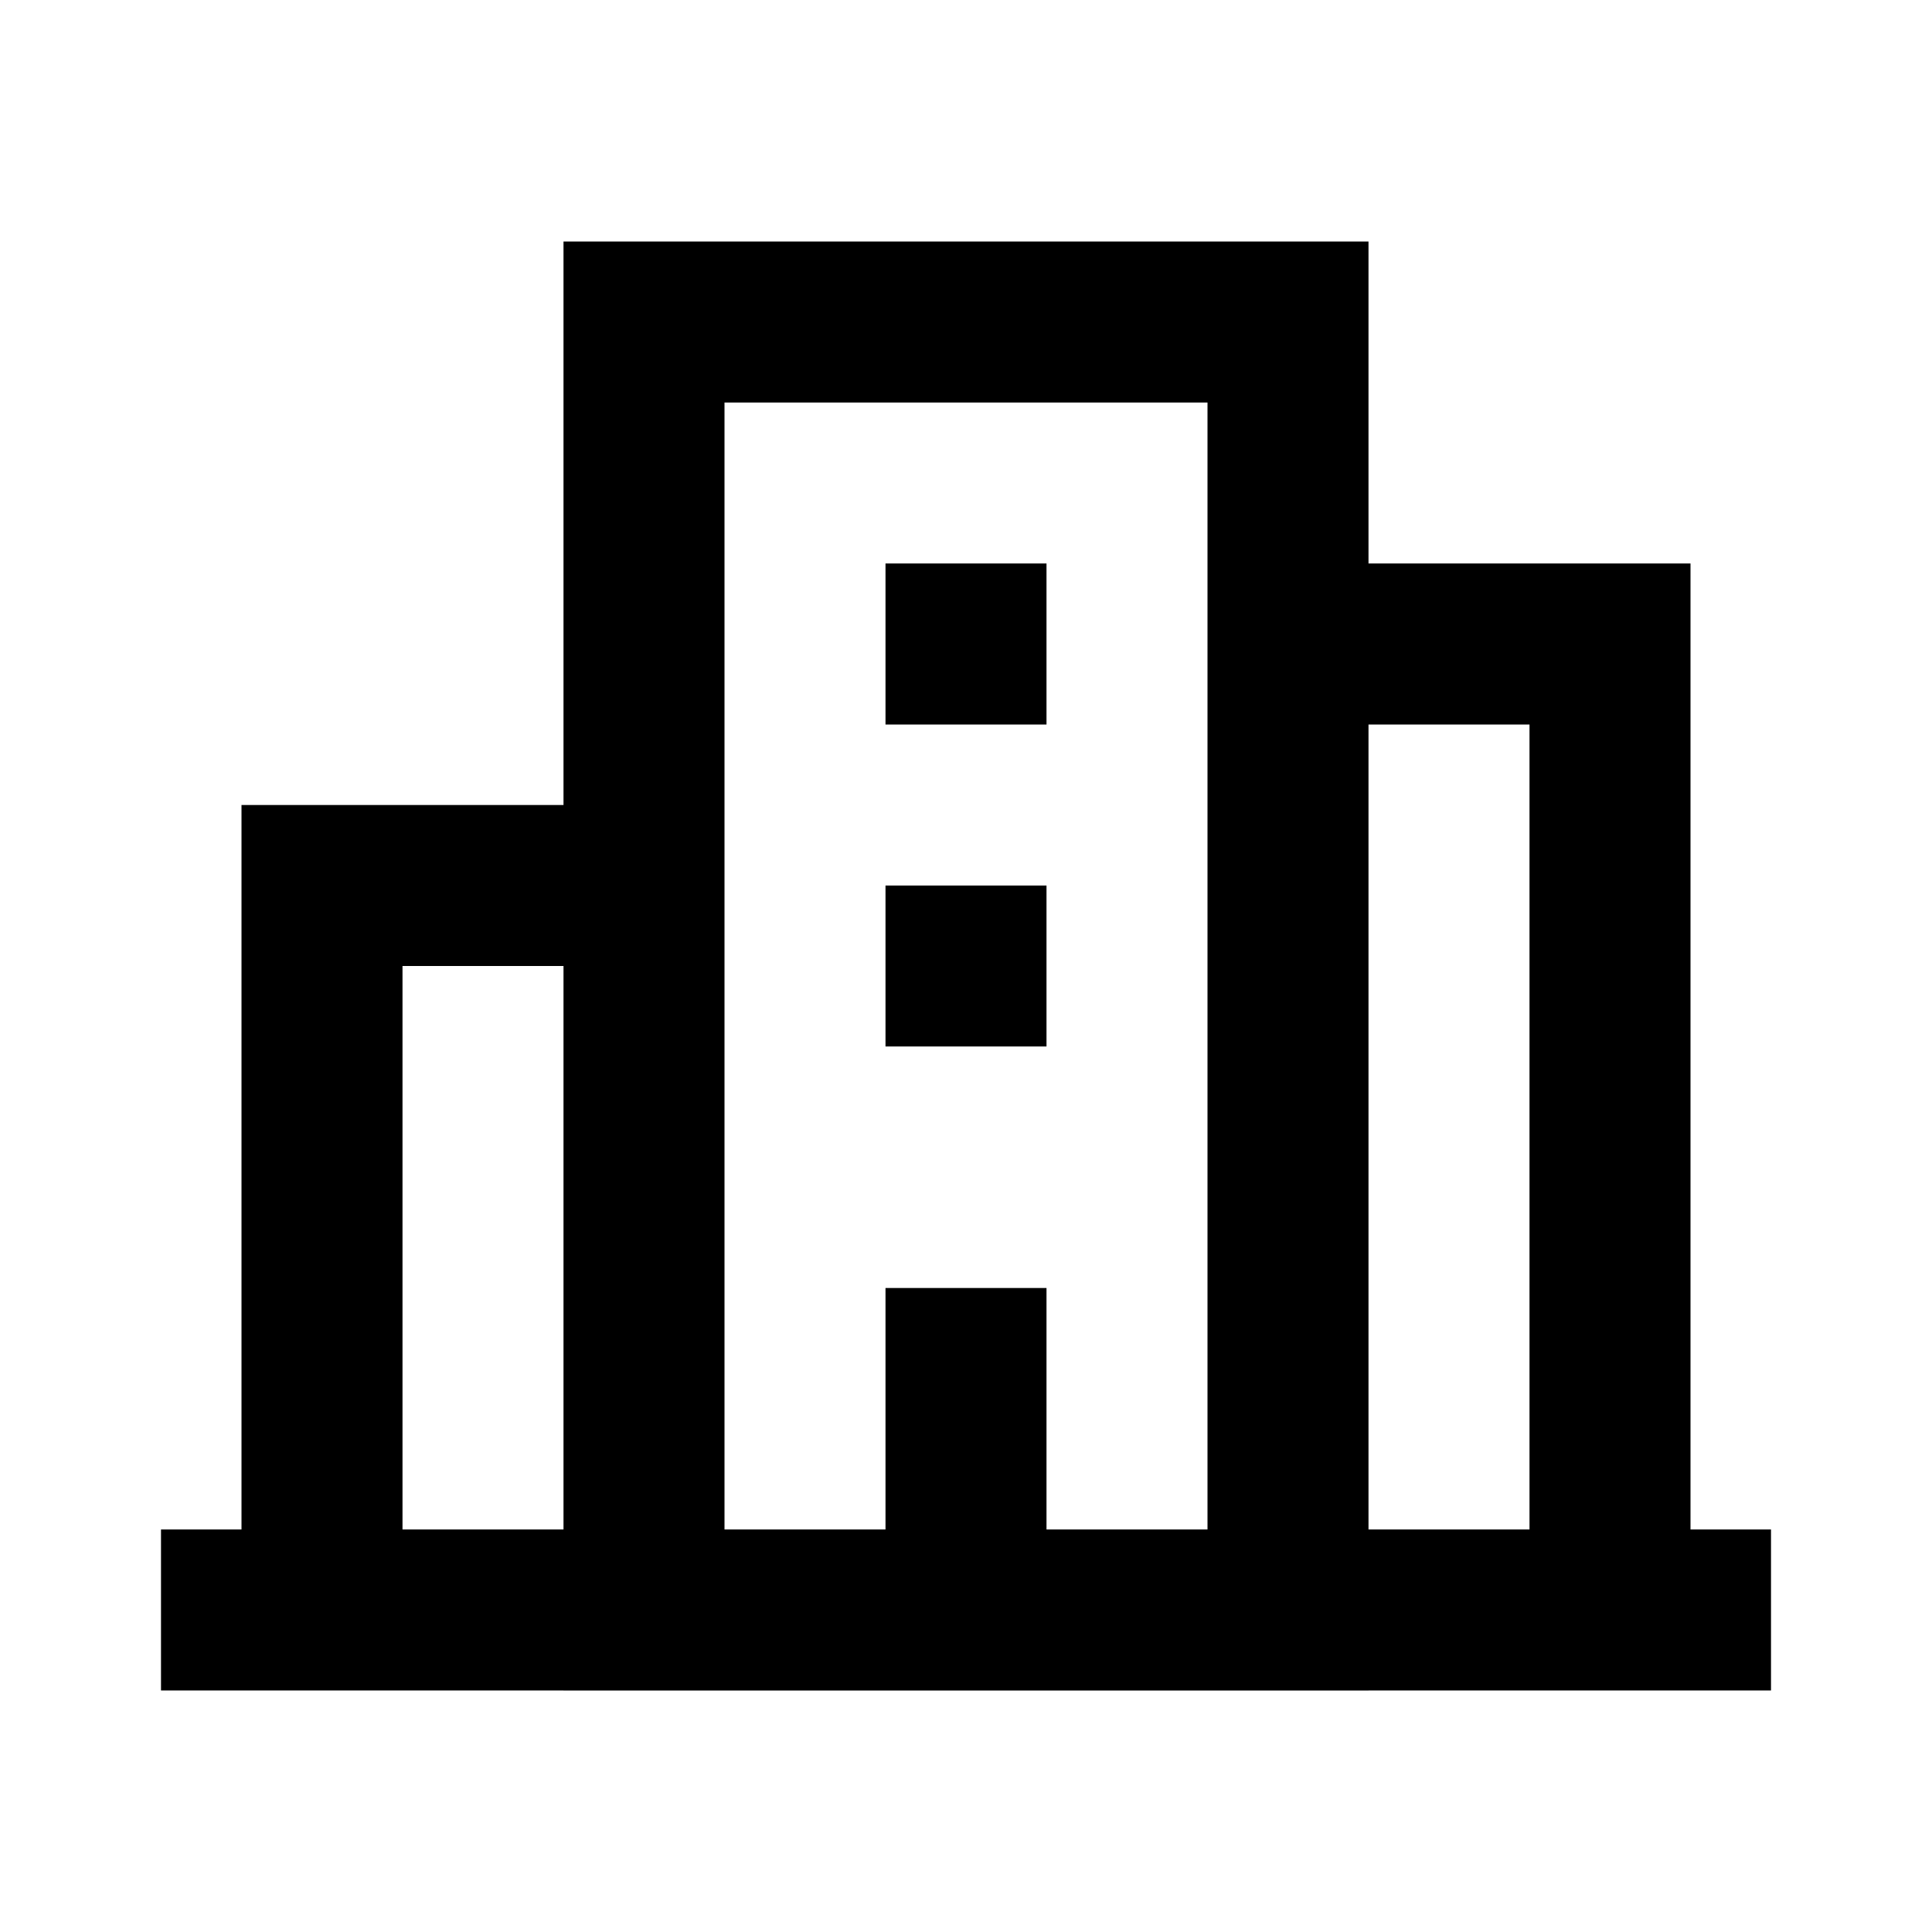
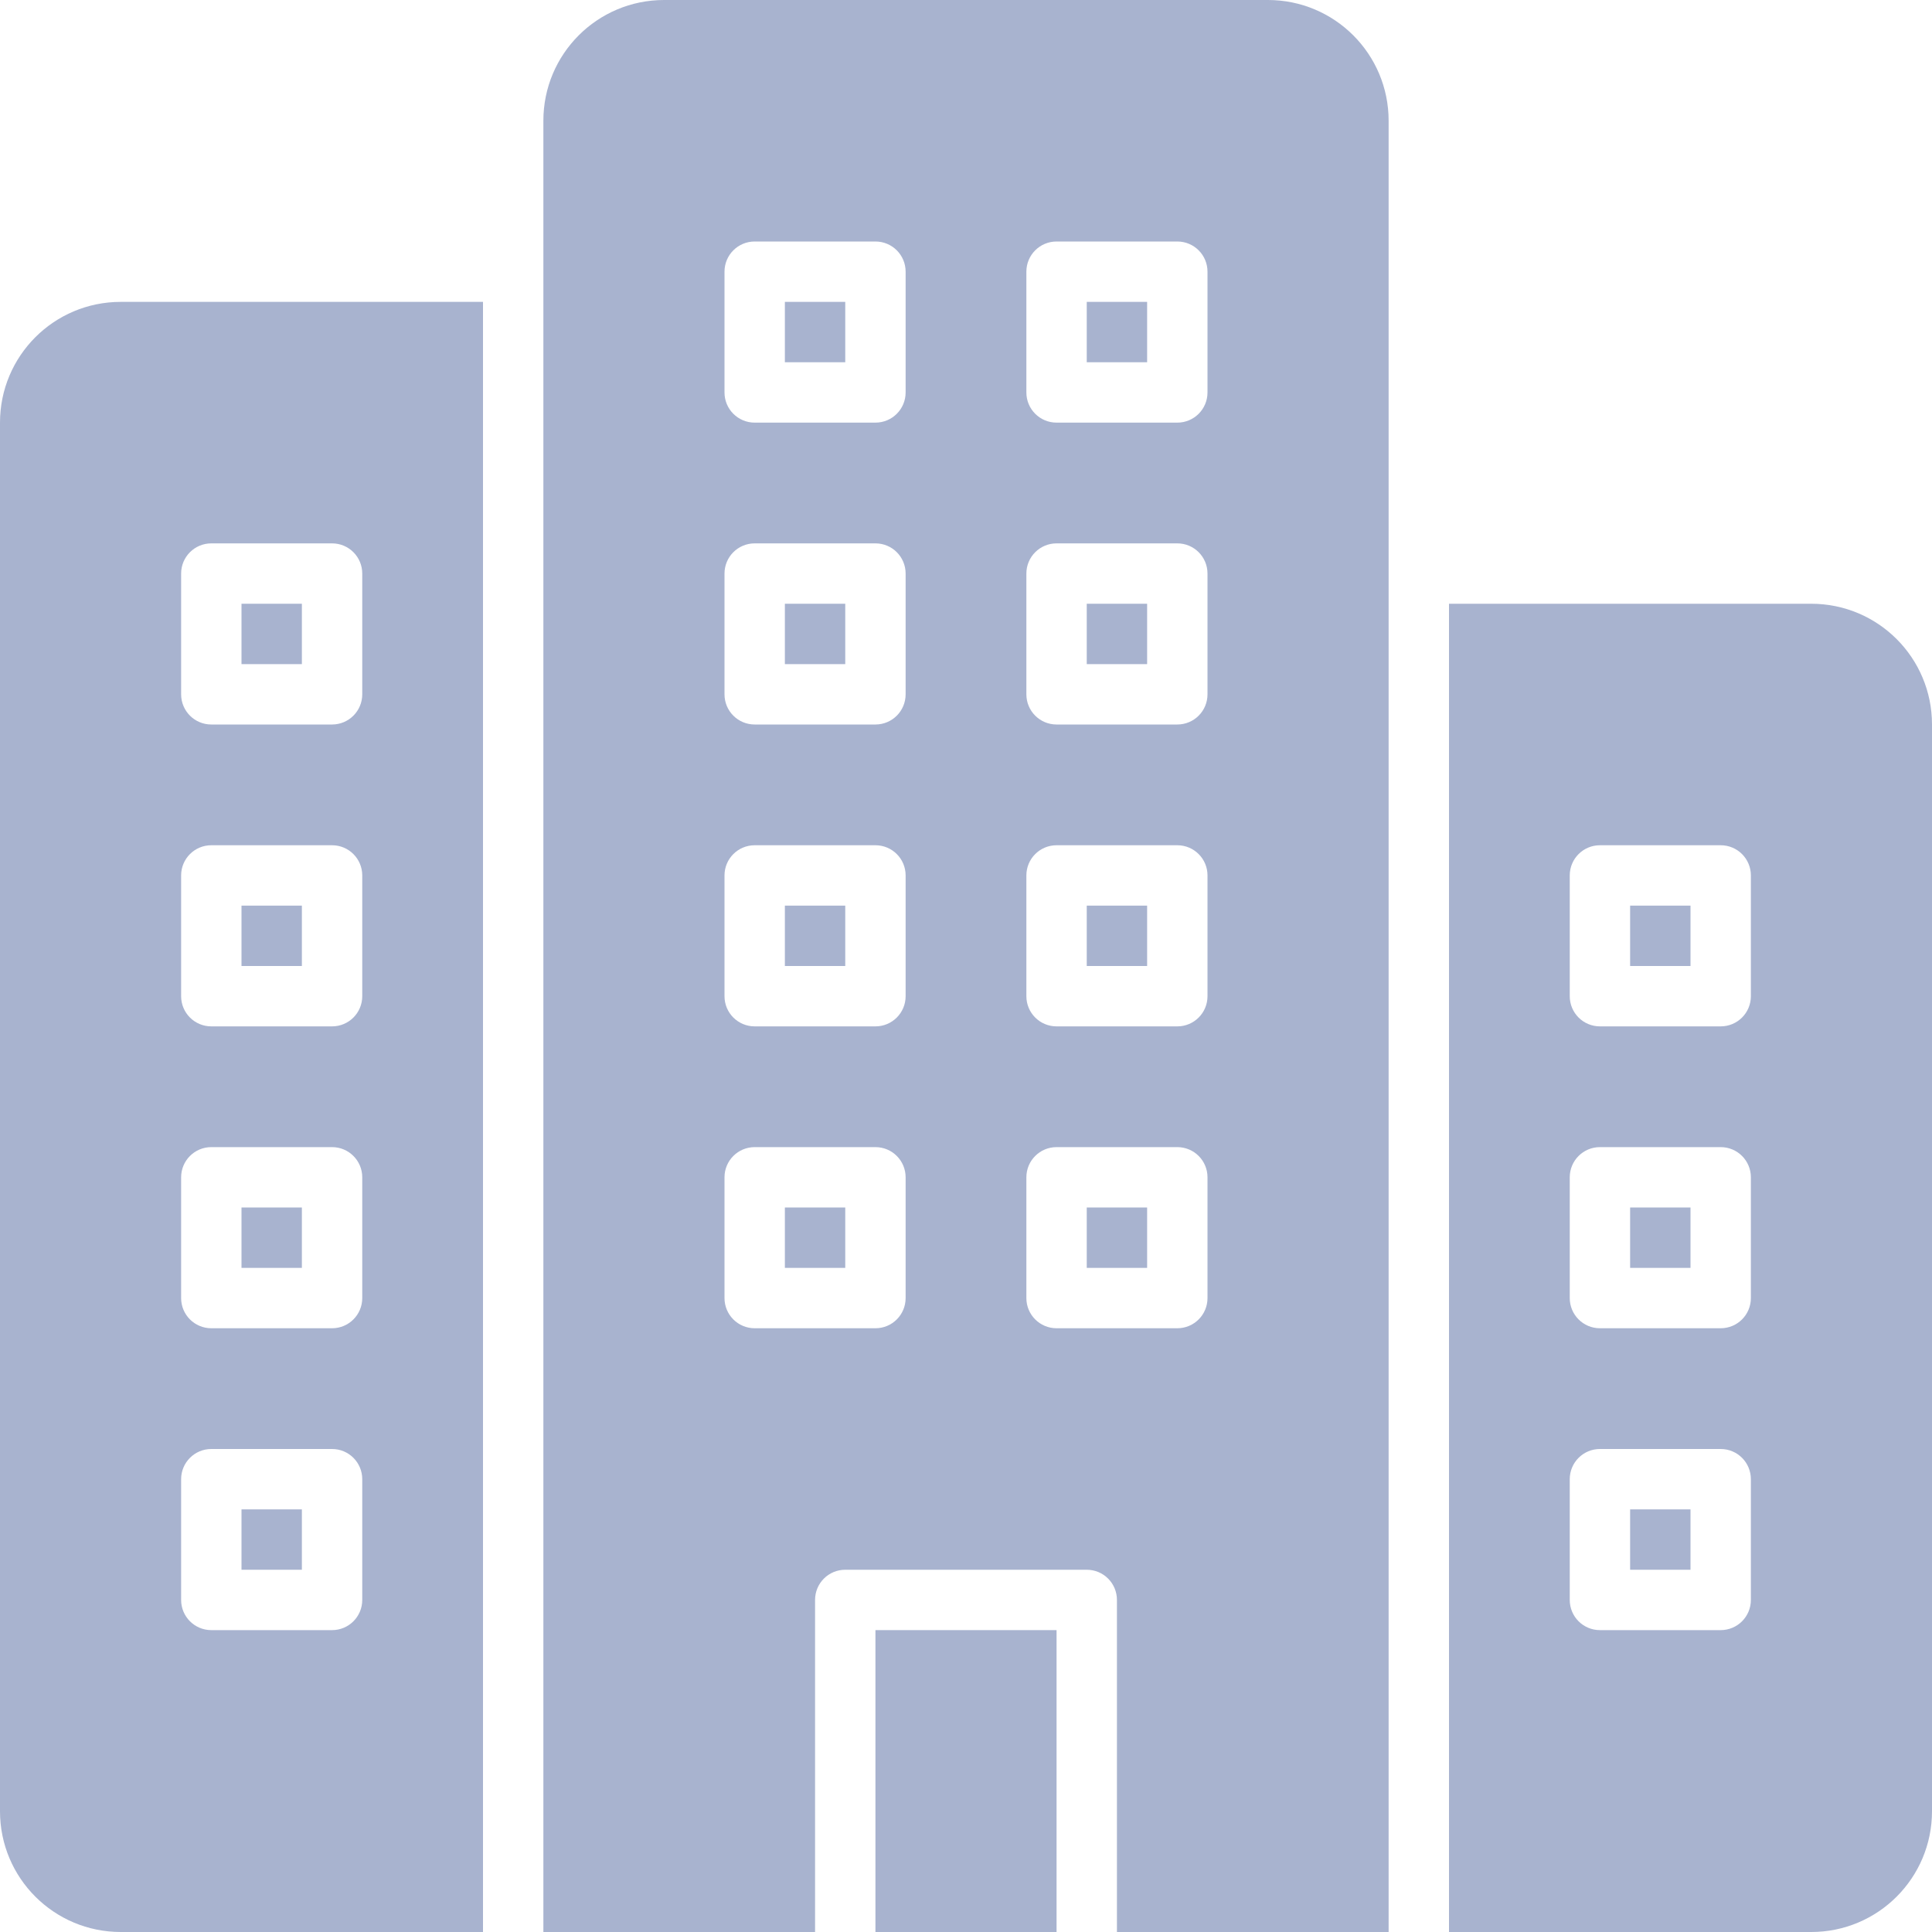
- <svg xmlns="http://www.w3.org/2000/svg" width="800px" height="800px" viewBox="0 0 512 512" version="1.1">
-   <g id="Page-1" stroke="none" stroke-width="1" fill="none" fill-rule="evenodd">
-     <g id="icon" fill="#000000" transform="translate(42.66667, 64)">
-       <path d="M320,1.42108547e-14 L320,85.333 L405.333,85.333 L405.333,341.333 L426.667,341.333 L426.667,384 L320,383.999 L320,384 L106.667,384 L106.666,383.999 L3.55271368e-14,384 L3.55271368e-14,341.333 L21.333,341.333 L21.333,149.333 L106.666,149.333 L106.667,1.42108547e-14 L320,1.42108547e-14 Z M277.333,42.667 L149.333,42.667 L149.333,341.333 L192,341.333 L192,277.333 L234.667,277.333 L234.667,341.333 L277.333,341.333 L277.333,42.667 Z M362.667,128 L320,128 L320,341.333 L362.667,341.333 L362.667,128 Z M106.667,192 L64,192 L64,341.333 L106.667,341.333 L106.667,192 Z M234.667,170.667 L234.667,213.333 L192,213.333 L192,170.667 L234.667,170.667 Z M234.667,85.333 L234.667,128 L192,128 L192,85.333 L234.667,85.333 Z" id="Combined-Shape">
- 
- </path>
+ <svg xmlns="http://www.w3.org/2000/svg" version="1.0" id="Layer_1" width="800px" height="800px" viewBox="0 0 64 64" enable-background="new 0 0 64 64" xml:space="preserve" fill="#000000">
+   <g id="SVGRepo_bgCarrier" stroke-width="0" />
+   <g id="SVGRepo_tracerCarrier" stroke-linecap="round" stroke-linejoin="round" />
+   <g id="SVGRepo_iconCarrier">
+     <g>
+       <path fill="#a8b3cf" d="M18,10v54h9V53c0-0.553,0.447-1,1-1h8c0.553,0,1,0.447,1,1v11h9V20V4c0-2.211-1.789-4-4-4H22 c-2.211,0-4,1.789-4,4V10z M34,9c0-0.553,0.447-1,1-1h4c0.553,0,1,0.447,1,1v4c0,0.553-0.447,1-1,1h-4c-0.553,0-1-0.447-1-1V9z M34,19c0-0.553,0.447-1,1-1h4c0.553,0,1,0.447,1,1v4c0,0.553-0.447,1-1,1h-4c-0.553,0-1-0.447-1-1V19z M34,29c0-0.553,0.447-1,1-1 h4c0.553,0,1,0.447,1,1v4c0,0.553-0.447,1-1,1h-4c-0.553,0-1-0.447-1-1V29z M34,39c0-0.553,0.447-1,1-1h4c0.553,0,1,0.447,1,1v4 c0,0.553-0.447,1-1,1h-4c-0.553,0-1-0.447-1-1V39z M24,9c0-0.553,0.447-1,1-1h4c0.553,0,1,0.447,1,1v4c0,0.553-0.447,1-1,1h-4 c-0.553,0-1-0.447-1-1V9z M24,19c0-0.553,0.447-1,1-1h4c0.553,0,1,0.447,1,1v4c0,0.553-0.447,1-1,1h-4c-0.553,0-1-0.447-1-1V19z M24,29c0-0.553,0.447-1,1-1h4c0.553,0,1,0.447,1,1v4c0,0.553-0.447,1-1,1h-4c-0.553,0-1-0.447-1-1V29z M24,39c0-0.553,0.447-1,1-1 h4c0.553,0,1,0.447,1,1v4c0,0.553-0.447,1-1,1h-4c-0.553,0-1-0.447-1-1V39z" />
+       <rect x="26" y="30" fill="#a8b3cf" width="2" height="2" />
+       <rect x="26" y="40" fill="#a8b3cf" width="2" height="2" />
+       <rect x="29" y="54" fill="#a8b3cf" width="6" height="10" />
+       <rect x="8" y="50" fill="#a8b3cf" width="2" height="2" />
+       <rect x="26" y="10" fill="#a8b3cf" width="2" height="2" />
+       <rect x="26" y="20" fill="#a8b3cf" width="2" height="2" />
+       <rect x="36" y="20" fill="#a8b3cf" width="2" height="2" />
+       <rect x="36" y="10" fill="#a8b3cf" width="2" height="2" />
+       <rect x="36" y="30" fill="#a8b3cf" width="2" height="2" />
+       <rect x="36" y="40" fill="#a8b3cf" width="2" height="2" />
+       <rect x="8" y="40" fill="#a8b3cf" width="2" height="2" />
+       <path fill="#a8b3cf" d="M16,10H4c-2.211,0-4,1.789-4,4v46c0,2.211,1.789,4,4,4h12V10z M12,53c0,0.553-0.447,1-1,1H7 c-0.553,0-1-0.447-1-1v-4c0-0.553,0.447-1,1-1h4c0.553,0,1,0.447,1,1V53z M12,43c0,0.553-0.447,1-1,1H7c-0.553,0-1-0.447-1-1v-4 c0-0.553,0.447-1,1-1h4c0.553,0,1,0.447,1,1V43z M12,33c0,0.553-0.447,1-1,1H7c-0.553,0-1-0.447-1-1v-4c0-0.553,0.447-1,1-1h4 c0.553,0,1,0.447,1,1V33z M11,24H7c-0.553,0-1-0.447-1-1v-4c0-0.553,0.447-1,1-1h4c0.553,0,1,0.447,1,1v4 C12,23.553,11.553,24,11,24z" />
+       <rect x="54" y="50" fill="#a8b3cf" width="2" height="2" />
+       <rect x="54" y="40" fill="#a8b3cf" width="2" height="2" />
+       <rect x="54" y="30" fill="#a8b3cf" width="2" height="2" />
+       <path fill="#a8b3cf" d="M60,20H48v44h12c2.211,0,4-1.789,4-4V24C64,21.789,62.211,20,60,20z M58,53c0,0.553-0.447,1-1,1h-4 c-0.553,0-1-0.447-1-1v-4c0-0.553,0.447-1,1-1h4c0.553,0,1,0.447,1,1V53z M58,43c0,0.553-0.447,1-1,1h-4c-0.553,0-1-0.447-1-1v-4 c0-0.553,0.447-1,1-1h4c0.553,0,1,0.447,1,1V43z M58,33c0,0.553-0.447,1-1,1h-4c-0.553,0-1-0.447-1-1v-4c0-0.553,0.447-1,1-1h4 c0.553,0,1,0.447,1,1V33z" />
+       <rect x="8" y="30" fill="#a8b3cf" width="2" height="2" />
+       <rect x="8" y="20" fill="#a8b3cf" width="2" height="2" />
    </g>
  </g>
</svg>
